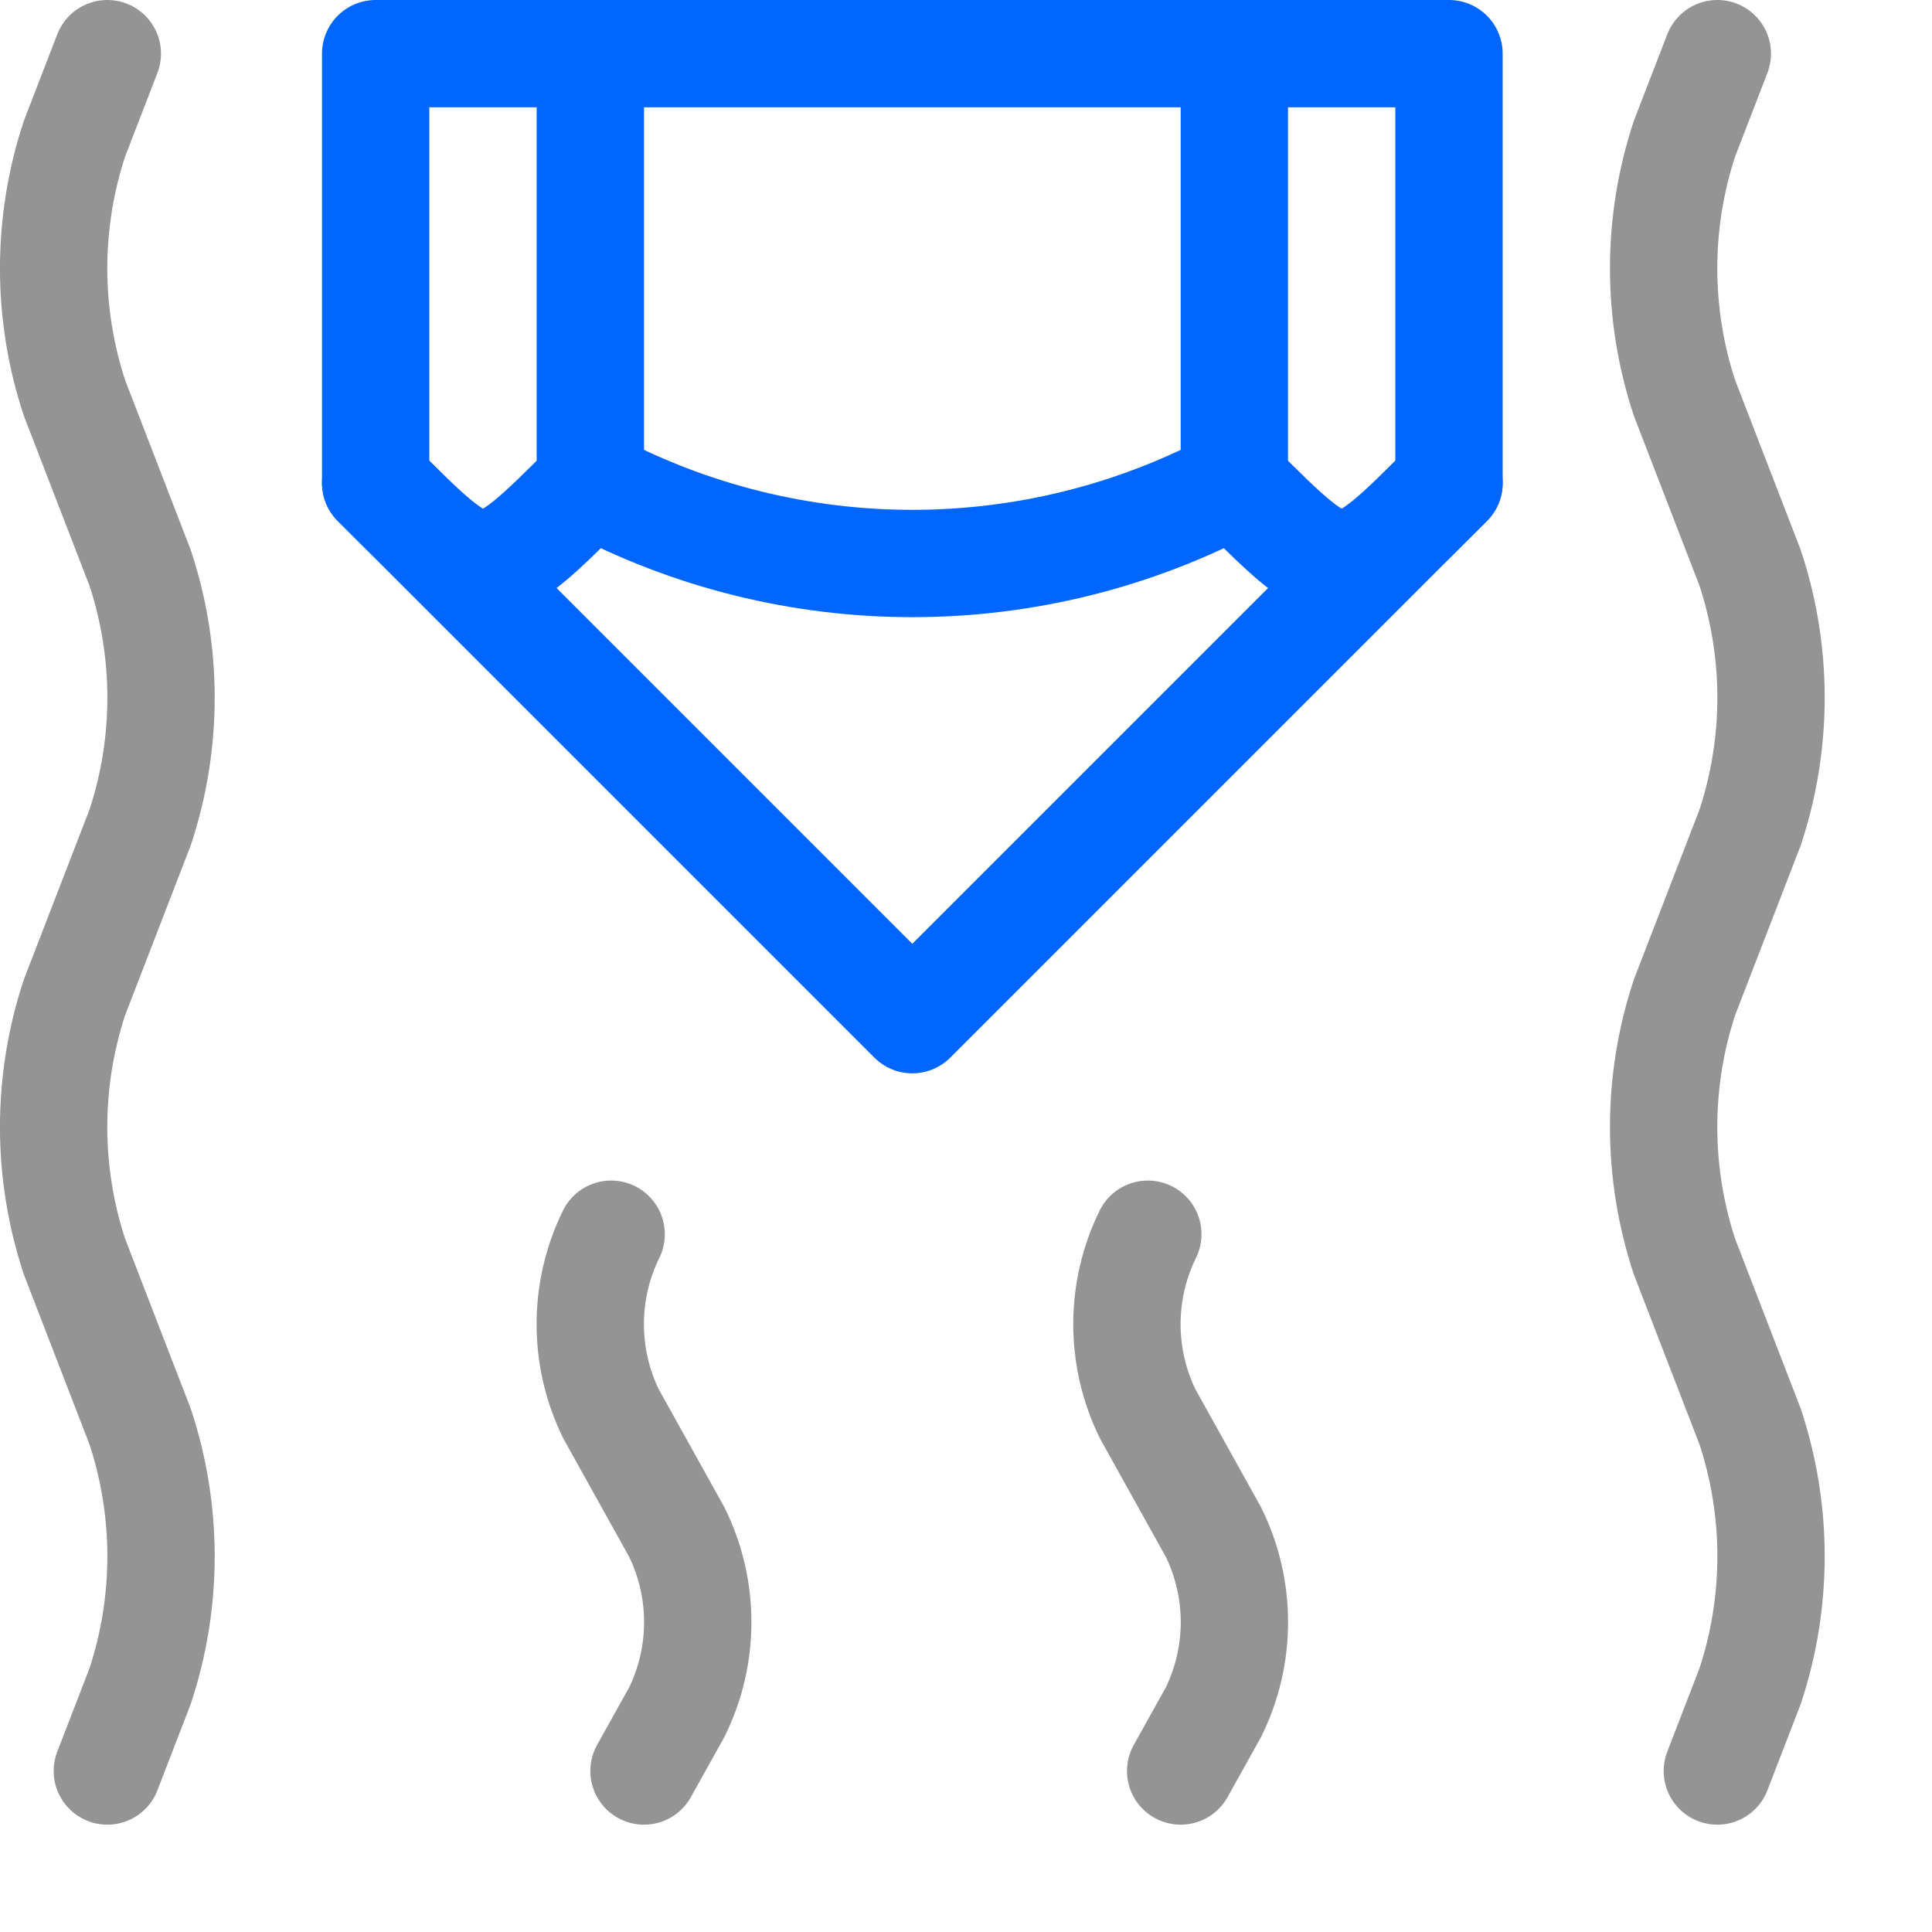
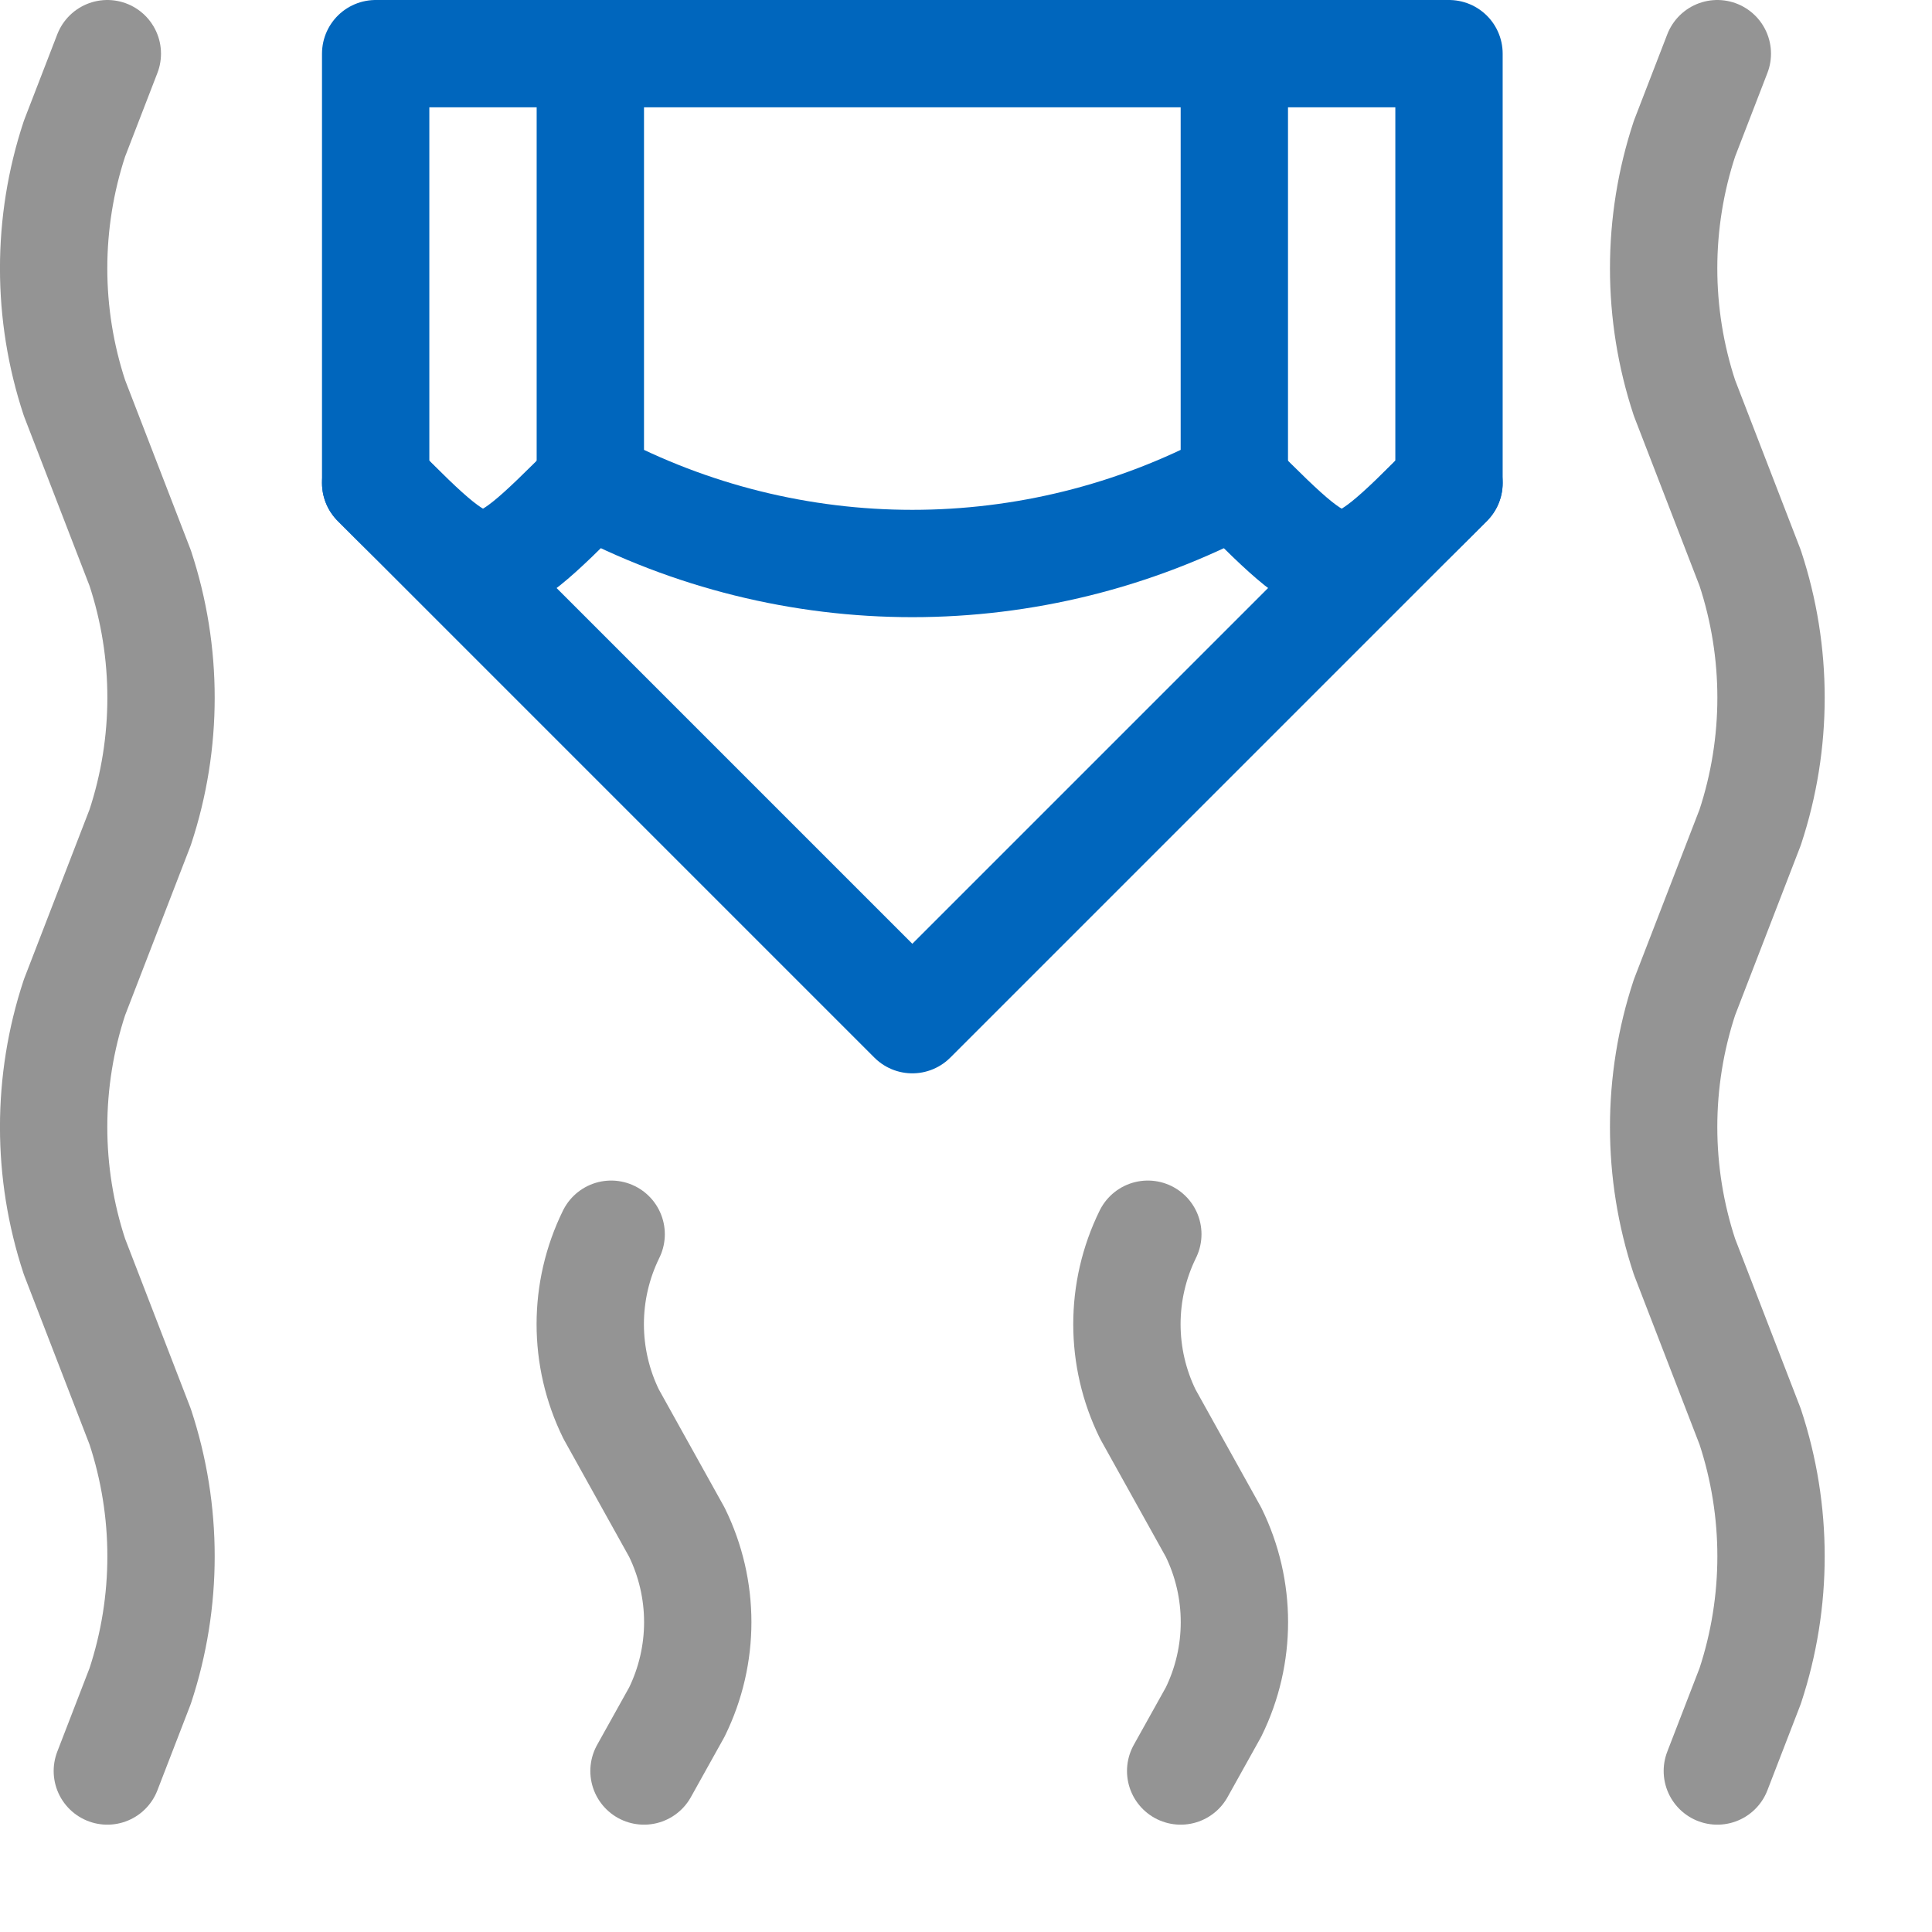
<svg xmlns="http://www.w3.org/2000/svg" width="18" height="18" viewBox="0 0 18 18">
  <path d="M1,16.5l.306-.792a3.853,3.853,0,0,0,0-2.416L.694,11.708a3.853,3.853,0,0,1,0-2.416l.612-1.584a3.853,3.853,0,0,0,0-2.416L.694,3.708a3.853,3.853,0,0,1,0-2.416L1,.5" style="fill:none;stroke:#949494;stroke-linecap:round;stroke-linejoin:round" />
  <path d="M6,16.5l.306-.549a1.9,1.9,0,0,0,0-1.676l-.612-1.1a1.9,1.9,0,0,1,0-1.676" style="fill:none;stroke:#949494;stroke-linecap:round;stroke-linejoin:round" />
  <path d="M11,16.5l.306-.549a1.9,1.9,0,0,0,0-1.676l-.612-1.1a1.9,1.9,0,0,1,0-1.676" style="fill:none;stroke:#949494;stroke-linecap:round;stroke-linejoin:round" />
  <path d="M16,16.5l.306-.792a3.853,3.853,0,0,0,0-2.416l-.612-1.584a3.853,3.853,0,0,1,0-2.416l.612-1.584a3.853,3.853,0,0,0,0-2.416l-.612-1.584a3.853,3.853,0,0,1,0-2.416L16,.5" style="fill:none;stroke:#949494;stroke-linecap:round;stroke-linejoin:round" />
-   <path d="M5.5,4.5c-1,1-1,1-2,0" style="fill:none;stroke:#0066FF;stroke-linecap:round;stroke-linejoin:round" />
-   <path d="M13.5,4.5c-1,1-1,1-2,0" style="fill:none;stroke:#0066FF;stroke-linecap:round;stroke-linejoin:round" />
-   <path d="M11.5.5v4a6.375,6.375,0,0,1-6,0V.5" style="fill:none;stroke:#0066FF;stroke-linecap:round;stroke-linejoin:round" />
-   <polygon points="3.5 0.5 13.5 0.5 13.5 4.5 8.5 9.5 3.5 4.5 3.5 0.5" style="fill:none;stroke:#0066FF;stroke-linecap:round;stroke-linejoin:round" />
+   <path d="M5.5,4.5c-1,1-1,1-2,0" style="fill:none;stroke:#0066bd;stroke-linecap:round;stroke-linejoin:round" />
+   <path d="M13.5,4.5c-1,1-1,1-2,0" style="fill:none;stroke:#0066bd;stroke-linecap:round;stroke-linejoin:round" />
+   <path d="M11.5.5v4a6.375,6.375,0,0,1-6,0V.5" style="fill:none;stroke:#0066bd;stroke-linecap:round;stroke-linejoin:round" />
+   <polygon points="3.5 0.5 13.5 0.5 13.5 4.5 8.5 9.5 3.5 4.5 3.5 0.5" style="fill:none;stroke:#0066bd;stroke-linecap:round;stroke-linejoin:round" />
</svg>
